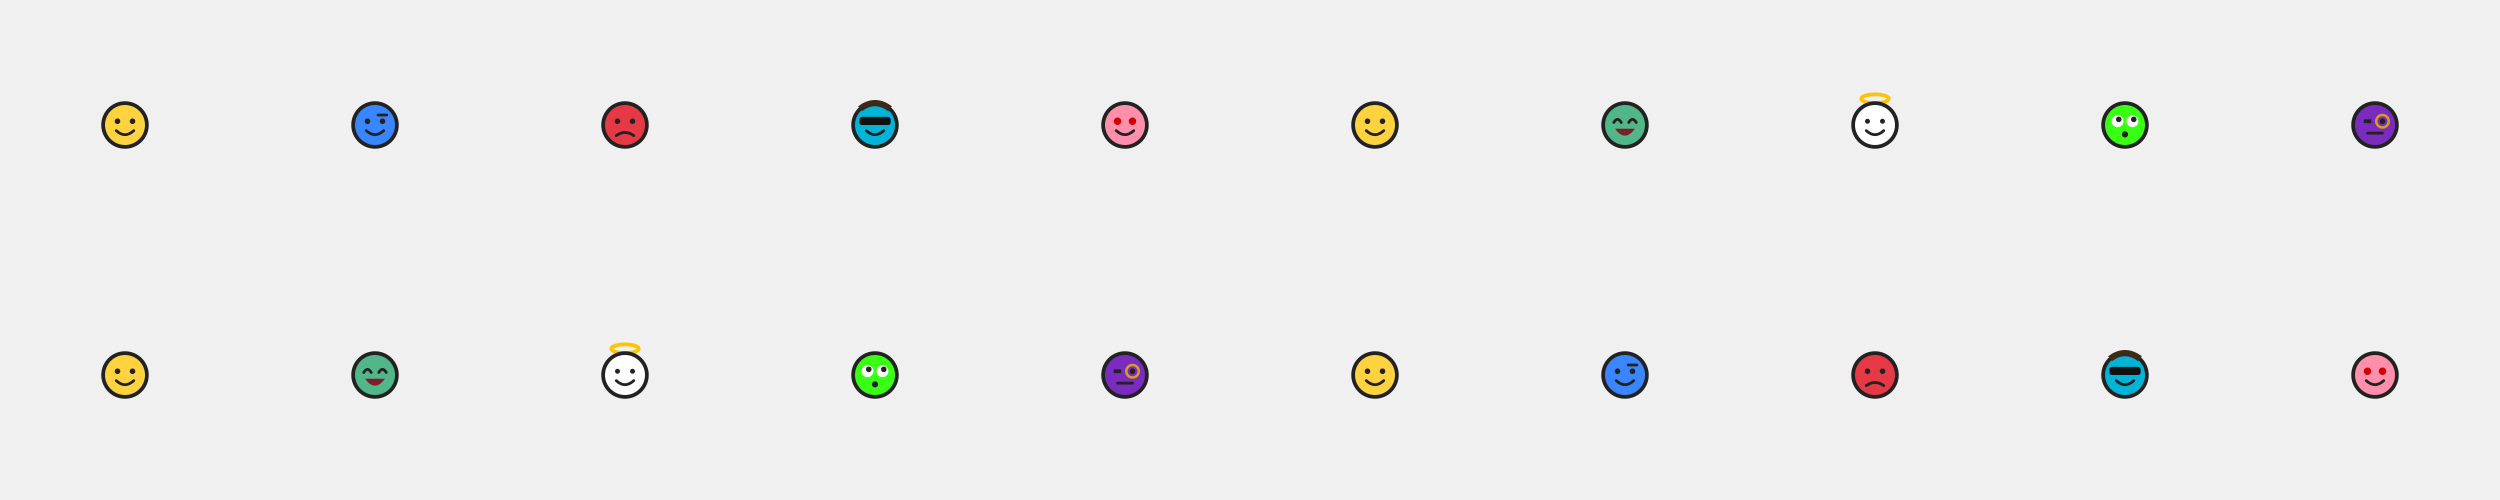
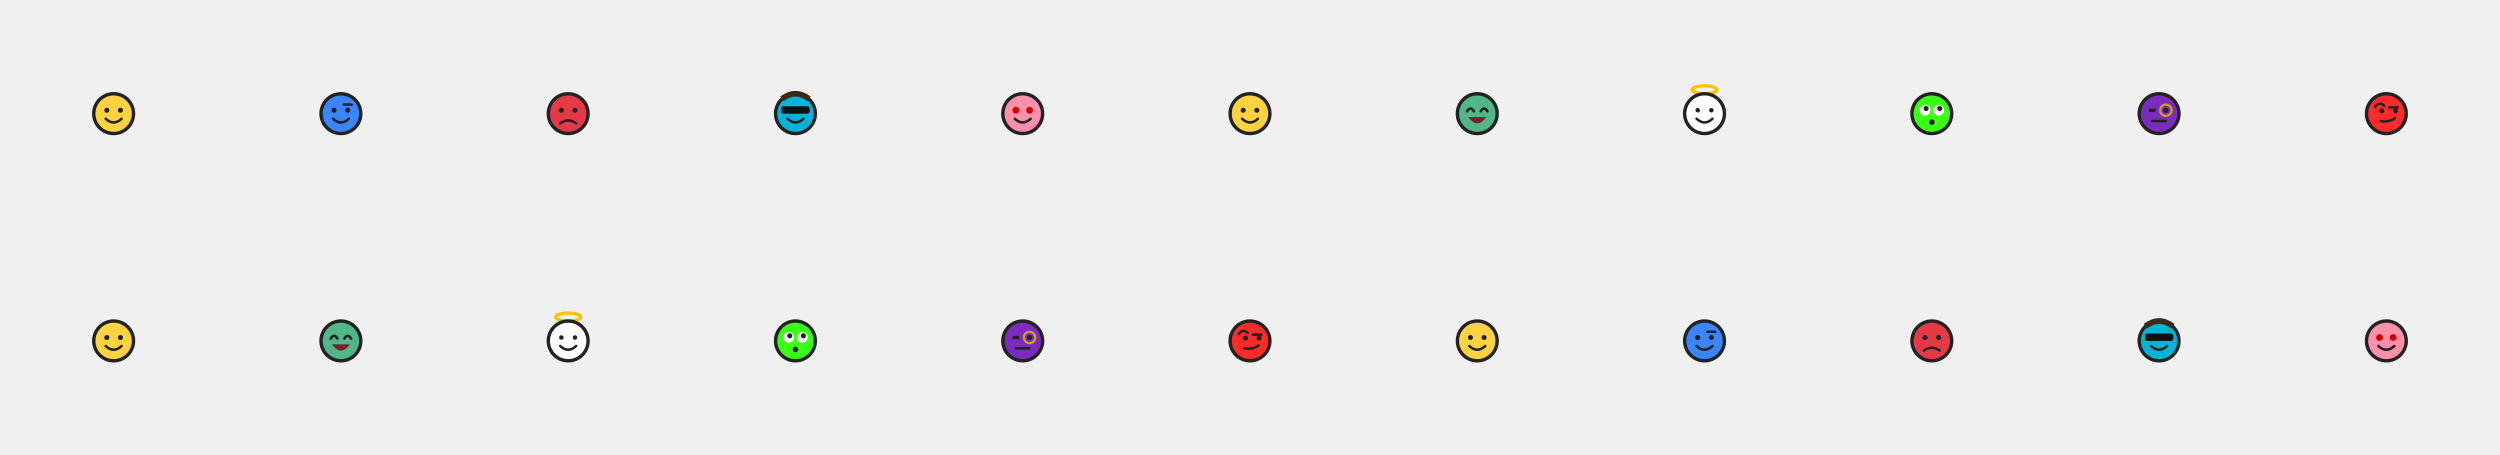
- <svg xmlns="http://www.w3.org/2000/svg" width="400" height="80" viewBox="0 0 400 80">
+ <svg xmlns="http://www.w3.org/2000/svg" width="440" height="80" viewBox="0 0 440 80">
  <circle cx="20" cy="20" r="3.5" fill="#ffd23f" stroke="#222" stroke-width="0.6" />
  <circle cx="18.8" cy="19.4" r="0.45" fill="#222" />
  <circle cx="21.2" cy="19.4" r="0.45" fill="#222" />
  <path d="M18.6 20.9 Q20 22.2 21.4 20.9" fill="none" stroke="#222" stroke-width="0.45" stroke-linecap="round" />
  <circle cx="60" cy="20" r="3.5" fill="#3a86ff" stroke="#222" stroke-width="0.6" />
  <circle cx="58.8" cy="19.4" r="0.45" fill="#222" />
  <circle cx="61.2" cy="19.4" r="0.45" fill="#222" />
  <path d="M60.5 18.4 L61.9 18.4" fill="none" stroke="#222" stroke-width="0.45" stroke-linecap="round" />
  <path d="M58.6 20.9 Q60 22.2 61.4 20.9" fill="none" stroke="#222" stroke-width="0.45" stroke-linecap="round" />
  <circle cx="100" cy="20" r="3.5" fill="#e63946" stroke="#222" stroke-width="0.6" />
  <circle cx="98.8" cy="19.4" r="0.45" fill="#222" />
  <circle cx="101.2" cy="19.4" r="0.45" fill="#222" />
  <path d="M98.6 21.7 Q100 20.7 101.4 21.7" fill="none" stroke="#222" stroke-width="0.45" stroke-linecap="round" />
  <circle cx="140" cy="20" r="3.5" fill="#00b4d8" stroke="#222" stroke-width="0.6" />
  <rect x="137.5" y="18.7" width="5" height="1.3" rx="0.4" fill="#111" />
  <path d="M137.6 17.4 Q140 15.6 142.4 17.4" fill="none" stroke="#3b2a1a" stroke-width="1" />
  <path d="M138.6 20.9 Q140 22.2 141.4 20.9" fill="none" stroke="#222" stroke-width="0.45" stroke-linecap="round" />
  <circle cx="180" cy="20" r="3.5" fill="#ff8fab" stroke="#222" stroke-width="0.6" />
  <circle cx="178.8" cy="19.4" r="0.6" fill="#d00000" />
  <circle cx="181.2" cy="19.4" r="0.6" fill="#d00000" />
  <path d="M178.6 20.9 Q180 22.2 181.4 20.9" fill="none" stroke="#222" stroke-width="0.45" stroke-linecap="round" />
  <circle cx="220" cy="20" r="3.5" fill="#ffd23f" stroke="#222" stroke-width="0.6" />
  <circle cx="218.8" cy="19.4" r="0.45" fill="#222" />
  <circle cx="221.2" cy="19.4" r="0.45" fill="#222" />
  <path d="M218.6 20.9 Q220 22.2 221.4 20.9" fill="none" stroke="#222" stroke-width="0.45" stroke-linecap="round" />
  <circle cx="260" cy="20" r="3.5" fill="#52b788" stroke="#222" stroke-width="0.6" />
  <path d="M258.2 19.6 Q258.8 18.6 259.4 19.6 M260.6 19.6 Q261.2 18.6 261.8 19.6" fill="none" stroke="#222" stroke-width="0.45" stroke-linecap="round" />
  <path d="M258.4 20.6 Q260 22.8 261.6 20.6 Z" fill="#7a1f2b" />
  <ellipse cx="300" cy="15.8" rx="2.2" ry="0.7" fill="none" stroke="#ffc300" stroke-width="0.6" />
  <circle cx="300" cy="20" r="3.5" fill="#ffffff" stroke="#222" stroke-width="0.6" />
  <circle cx="298.8" cy="19.4" r="0.4" fill="#222" />
  <circle cx="301.2" cy="19.4" r="0.4" fill="#222" />
  <path d="M298.6 20.9 Q300 22.2 301.4 20.9" fill="none" stroke="#222" stroke-width="0.45" stroke-linecap="round" />
  <circle cx="340" cy="20" r="3.5" fill="#39ff14" stroke="#222" stroke-width="0.6" />
  <circle cx="338.8" cy="19.4" r="0.95" fill="#fff" />
  <circle cx="341.2" cy="19.4" r="0.95" fill="#fff" />
  <circle cx="339" cy="19.1" r="0.45" fill="#222" />
  <circle cx="341.4" cy="19.1" r="0.45" fill="#222" />
  <circle cx="340" cy="21.5" r="0.5" fill="#222" />
  <circle cx="380" cy="20" r="3.5" fill="#7b2cbf" stroke="#222" stroke-width="0.6" />
  <path d="M378.2 19.4 L379.4 19.4" fill="none" stroke="#222" stroke-width="0.6" />
  <circle cx="381.2" cy="19.4" r="0.45" fill="#222" />
  <circle cx="381.2" cy="19.4" r="1" fill="none" stroke="#d4a017" stroke-width="0.4" />
  <path d="M378.8 21.3 L381.2 21.3" fill="none" stroke="#222" stroke-width="0.45" stroke-linecap="round" />
+   <circle cx="420" cy="20" r="3.5" fill="#ff2a2a" stroke="#222" stroke-width="0.6" />
+   <path d="M418 18.8 Q418.8 17.8 419.6 18.6" fill="none" stroke="#222" stroke-width="0.45" stroke-linecap="round" />
+   <circle cx="419.2" cy="19.5" r="0.45" fill="#222" />
+   <circle cx="421.6" cy="19.5" r="0.45" fill="#222" />
+   <path d="M420.5 18.9 L422 18.9" fill="none" stroke="#222" stroke-width="0.45" stroke-linecap="round" />
+   <path d="M419 21.3 Q420.4 21.6 421.5 20.8" fill="none" stroke="#222" stroke-width="0.45" stroke-linecap="round" />
  <circle cx="20" cy="60" r="3.5" fill="#ffd23f" stroke="#222" stroke-width="0.6" />
  <circle cx="18.8" cy="59.4" r="0.45" fill="#222" />
  <circle cx="21.2" cy="59.4" r="0.45" fill="#222" />
  <path d="M18.6 60.9 Q20 62.2 21.4 60.9" fill="none" stroke="#222" stroke-width="0.45" stroke-linecap="round" />
  <circle cx="60" cy="60" r="3.5" fill="#52b788" stroke="#222" stroke-width="0.6" />
  <path d="M58.2 59.6 Q58.8 58.6 59.4 59.6 M60.6 59.6 Q61.2 58.6 61.8 59.6" fill="none" stroke="#222" stroke-width="0.45" stroke-linecap="round" />
  <path d="M58.4 60.6 Q60 62.8 61.6 60.6 Z" fill="#7a1f2b" />
  <ellipse cx="100" cy="55.8" rx="2.2" ry="0.7" fill="none" stroke="#ffc300" stroke-width="0.6" />
  <circle cx="100" cy="60" r="3.5" fill="#ffffff" stroke="#222" stroke-width="0.6" />
  <circle cx="98.8" cy="59.4" r="0.4" fill="#222" />
  <circle cx="101.2" cy="59.4" r="0.4" fill="#222" />
  <path d="M98.6 60.9 Q100 62.2 101.4 60.9" fill="none" stroke="#222" stroke-width="0.45" stroke-linecap="round" />
  <circle cx="140" cy="60" r="3.5" fill="#39ff14" stroke="#222" stroke-width="0.6" />
  <circle cx="138.8" cy="59.4" r="0.95" fill="#fff" />
  <circle cx="141.2" cy="59.4" r="0.95" fill="#fff" />
  <circle cx="139" cy="59.1" r="0.45" fill="#222" />
  <circle cx="141.4" cy="59.1" r="0.45" fill="#222" />
  <circle cx="140" cy="61.5" r="0.5" fill="#222" />
  <circle cx="180" cy="60" r="3.5" fill="#7b2cbf" stroke="#222" stroke-width="0.6" />
  <path d="M178.2 59.4 L179.4 59.4" fill="none" stroke="#222" stroke-width="0.6" />
  <circle cx="181.2" cy="59.4" r="0.45" fill="#222" />
  <circle cx="181.2" cy="59.4" r="1" fill="none" stroke="#d4a017" stroke-width="0.4" />
  <path d="M178.8 61.3 L181.2 61.3" fill="none" stroke="#222" stroke-width="0.45" stroke-linecap="round" />
-   <circle cx="220" cy="60" r="3.5" fill="#ffd23f" stroke="#222" stroke-width="0.6" />
-   <circle cx="218.8" cy="59.4" r="0.45" fill="#222" />
-   <circle cx="221.2" cy="59.4" r="0.45" fill="#222" />
-   <path d="M218.6 60.9 Q220 62.2 221.4 60.9" fill="none" stroke="#222" stroke-width="0.45" stroke-linecap="round" />
-   <circle cx="260" cy="60" r="3.5" fill="#3a86ff" stroke="#222" stroke-width="0.6" />
+   <circle cx="220" cy="60" r="3.5" fill="#ff2a2a" stroke="#222" stroke-width="0.6" />
+   <path d="M218 58.8 Q218.8 57.8 219.6 58.6" fill="none" stroke="#222" stroke-width="0.45" stroke-linecap="round" />
+   <circle cx="219.2" cy="59.5" r="0.45" fill="#222" />
+   <circle cx="221.6" cy="59.5" r="0.45" fill="#222" />
+   <path d="M220.5 58.9 L222 58.9" fill="none" stroke="#222" stroke-width="0.45" stroke-linecap="round" />
+   <path d="M219 61.3 Q220.4 61.6 221.5 60.8" fill="none" stroke="#222" stroke-width="0.45" stroke-linecap="round" />
+   <circle cx="260" cy="60" r="3.5" fill="#ffd23f" stroke="#222" stroke-width="0.6" />
  <circle cx="258.8" cy="59.4" r="0.45" fill="#222" />
  <circle cx="261.2" cy="59.4" r="0.45" fill="#222" />
-   <path d="M260.5 58.4 L261.9 58.4" fill="none" stroke="#222" stroke-width="0.45" stroke-linecap="round" />
  <path d="M258.6 60.9 Q260 62.2 261.4 60.9" fill="none" stroke="#222" stroke-width="0.45" stroke-linecap="round" />
-   <circle cx="300" cy="60" r="3.5" fill="#e63946" stroke="#222" stroke-width="0.6" />
+   <circle cx="300" cy="60" r="3.5" fill="#3a86ff" stroke="#222" stroke-width="0.6" />
  <circle cx="298.8" cy="59.4" r="0.45" fill="#222" />
  <circle cx="301.2" cy="59.4" r="0.45" fill="#222" />
-   <path d="M298.6 61.7 Q300 60.7 301.4 61.7" fill="none" stroke="#222" stroke-width="0.45" stroke-linecap="round" />
-   <circle cx="340" cy="60" r="3.5" fill="#00b4d8" stroke="#222" stroke-width="0.6" />
-   <rect x="337.5" y="58.7" width="5" height="1.3" rx="0.4" fill="#111" />
-   <path d="M337.6 57.4 Q340 55.6 342.4 57.4" fill="none" stroke="#3b2a1a" stroke-width="1" />
-   <path d="M338.6 60.9 Q340 62.2 341.4 60.9" fill="none" stroke="#222" stroke-width="0.45" stroke-linecap="round" />
-   <circle cx="380" cy="60" r="3.5" fill="#ff8fab" stroke="#222" stroke-width="0.6" />
-   <circle cx="378.8" cy="59.4" r="0.6" fill="#d00000" />
-   <circle cx="381.2" cy="59.4" r="0.6" fill="#d00000" />
+   <path d="M300.5 58.4 L301.9 58.4" fill="none" stroke="#222" stroke-width="0.45" stroke-linecap="round" />
+   <path d="M298.6 60.9 Q300 62.2 301.4 60.9" fill="none" stroke="#222" stroke-width="0.45" stroke-linecap="round" />
+   <circle cx="340" cy="60" r="3.5" fill="#e63946" stroke="#222" stroke-width="0.6" />
+   <circle cx="338.8" cy="59.4" r="0.45" fill="#222" />
+   <circle cx="341.2" cy="59.4" r="0.45" fill="#222" />
+   <path d="M338.6 61.7 Q340 60.7 341.4 61.7" fill="none" stroke="#222" stroke-width="0.45" stroke-linecap="round" />
+   <circle cx="380" cy="60" r="3.5" fill="#00b4d8" stroke="#222" stroke-width="0.6" />
+   <rect x="377.5" y="58.7" width="5" height="1.3" rx="0.4" fill="#111" />
+   <path d="M377.6 57.4 Q380 55.6 382.4 57.4" fill="none" stroke="#3b2a1a" stroke-width="1" />
  <path d="M378.6 60.9 Q380 62.2 381.4 60.9" fill="none" stroke="#222" stroke-width="0.45" stroke-linecap="round" />
+   <circle cx="420" cy="60" r="3.5" fill="#ff8fab" stroke="#222" stroke-width="0.6" />
+   <circle cx="418.8" cy="59.4" r="0.6" fill="#d00000" />
+   <circle cx="421.2" cy="59.4" r="0.6" fill="#d00000" />
+   <path d="M418.6 60.9 Q420 62.2 421.4 60.9" fill="none" stroke="#222" stroke-width="0.45" stroke-linecap="round" />
</svg>
